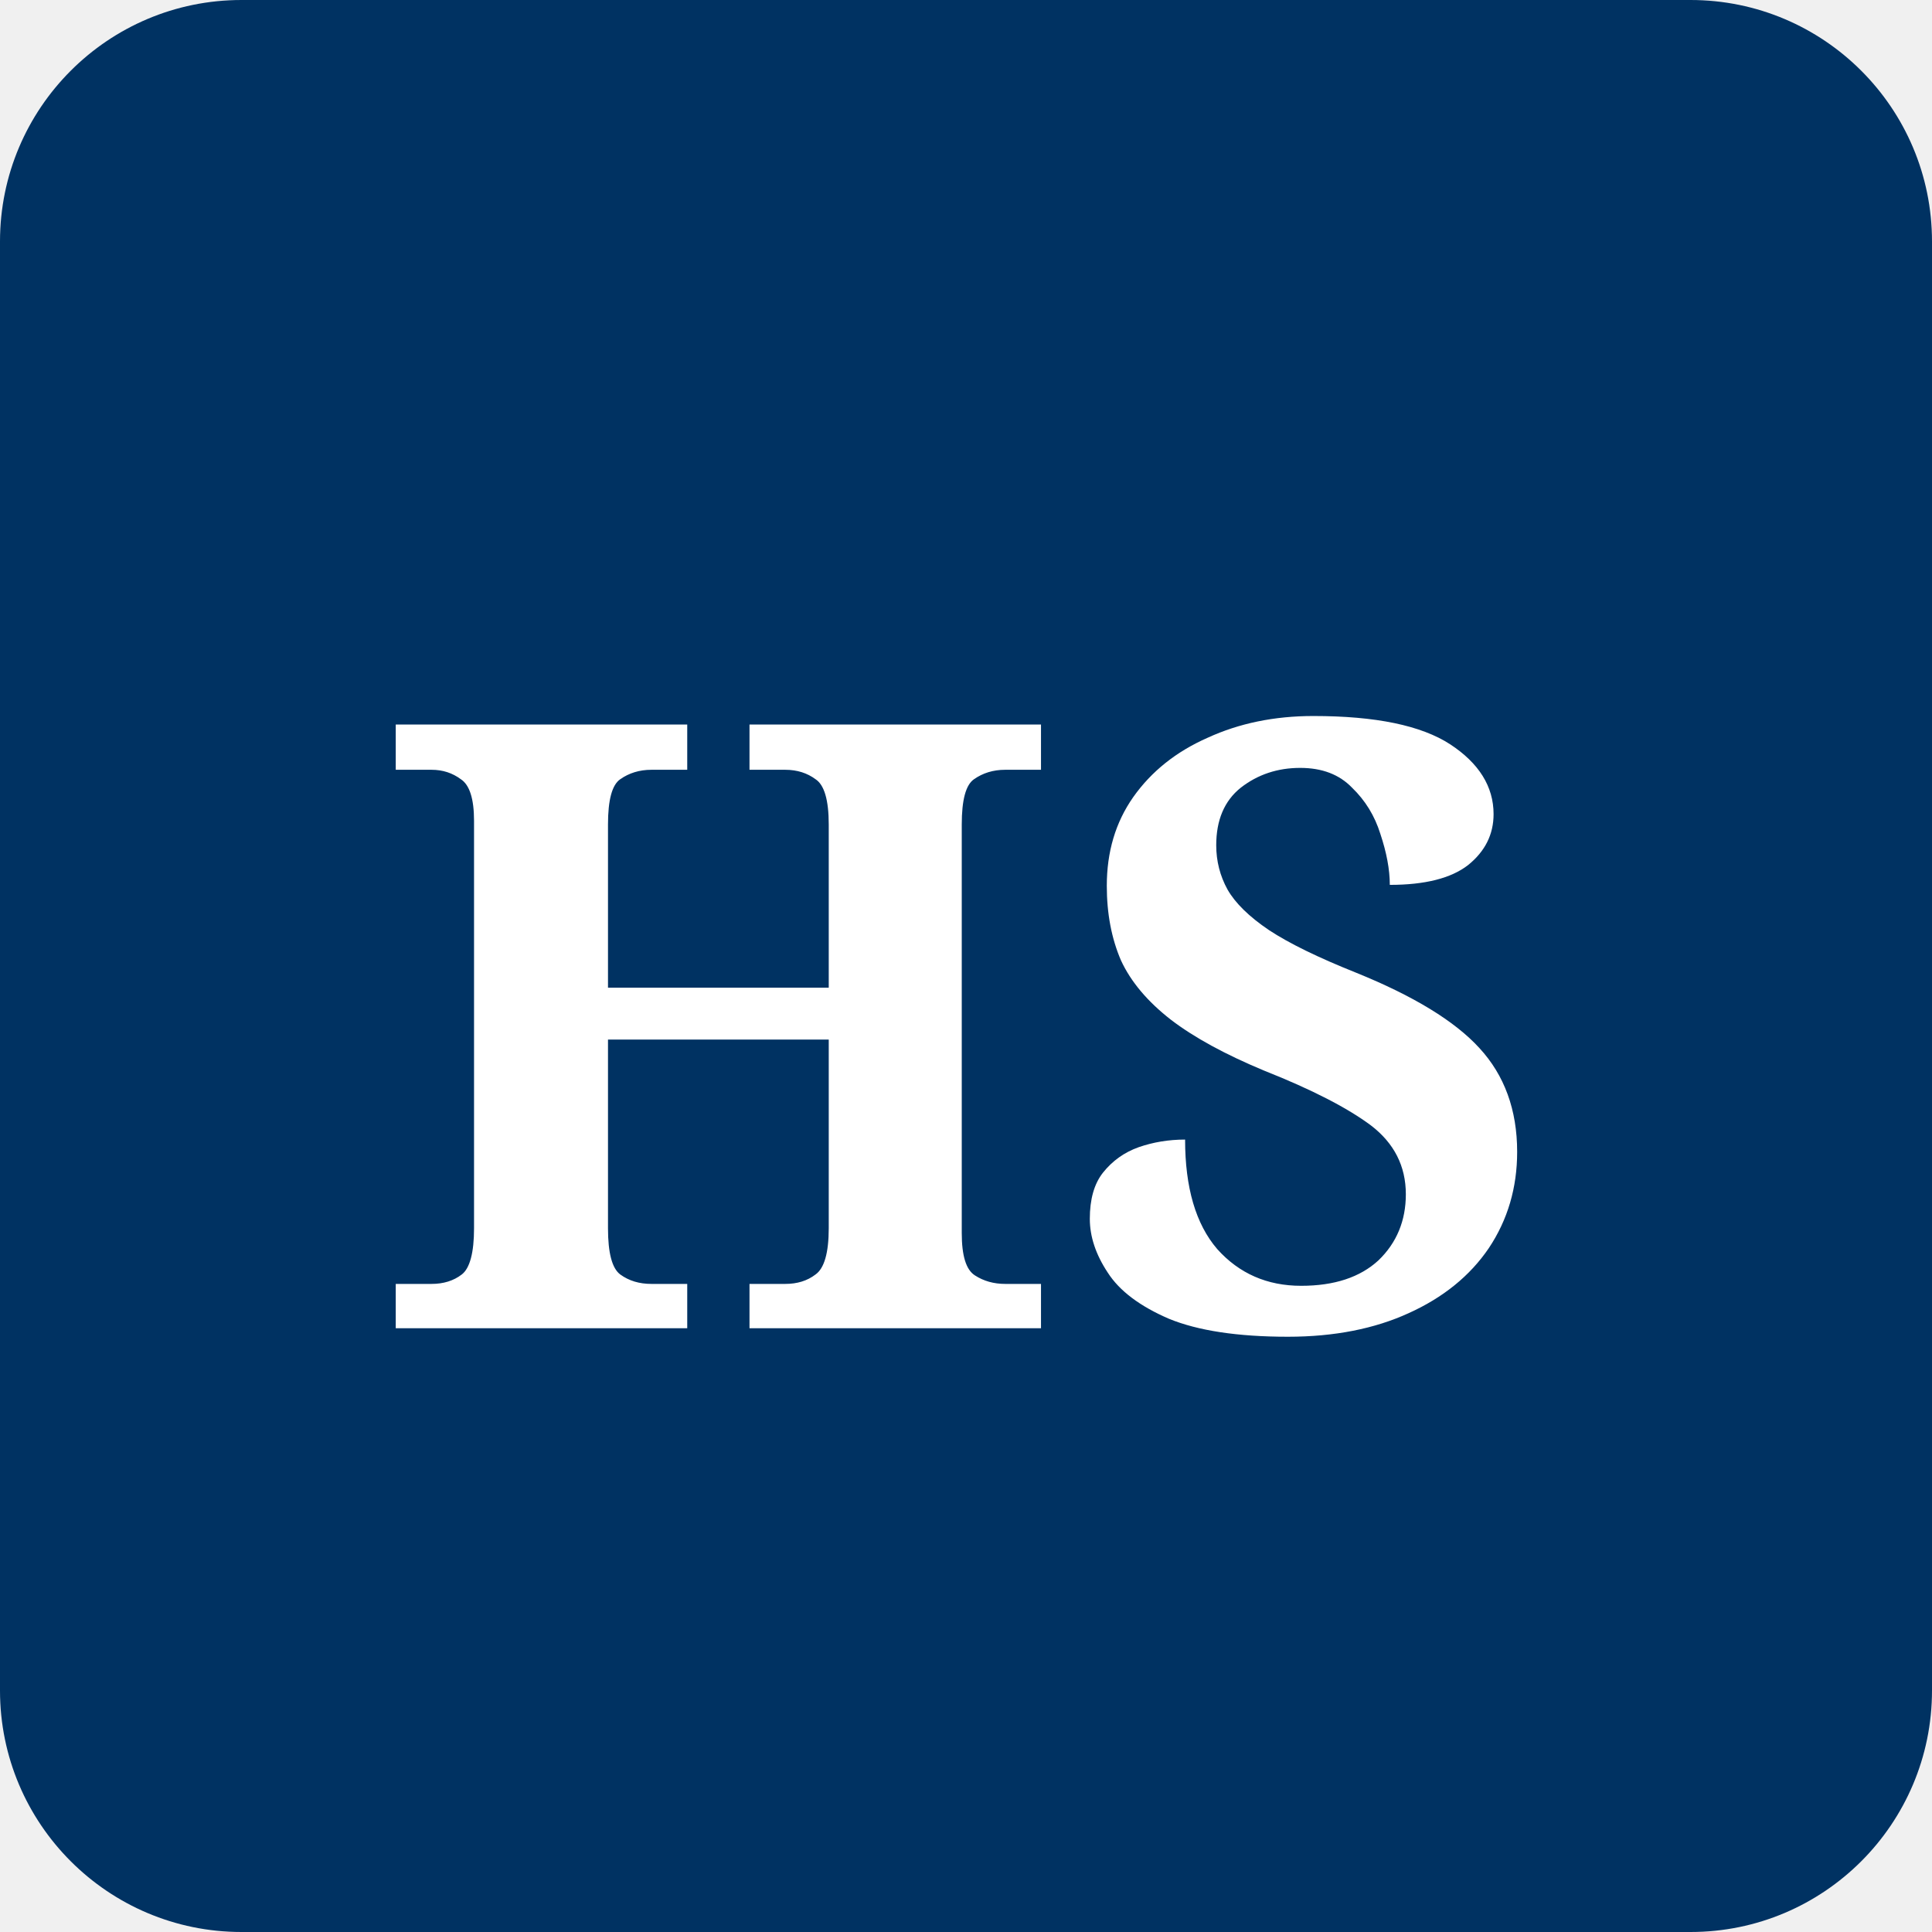
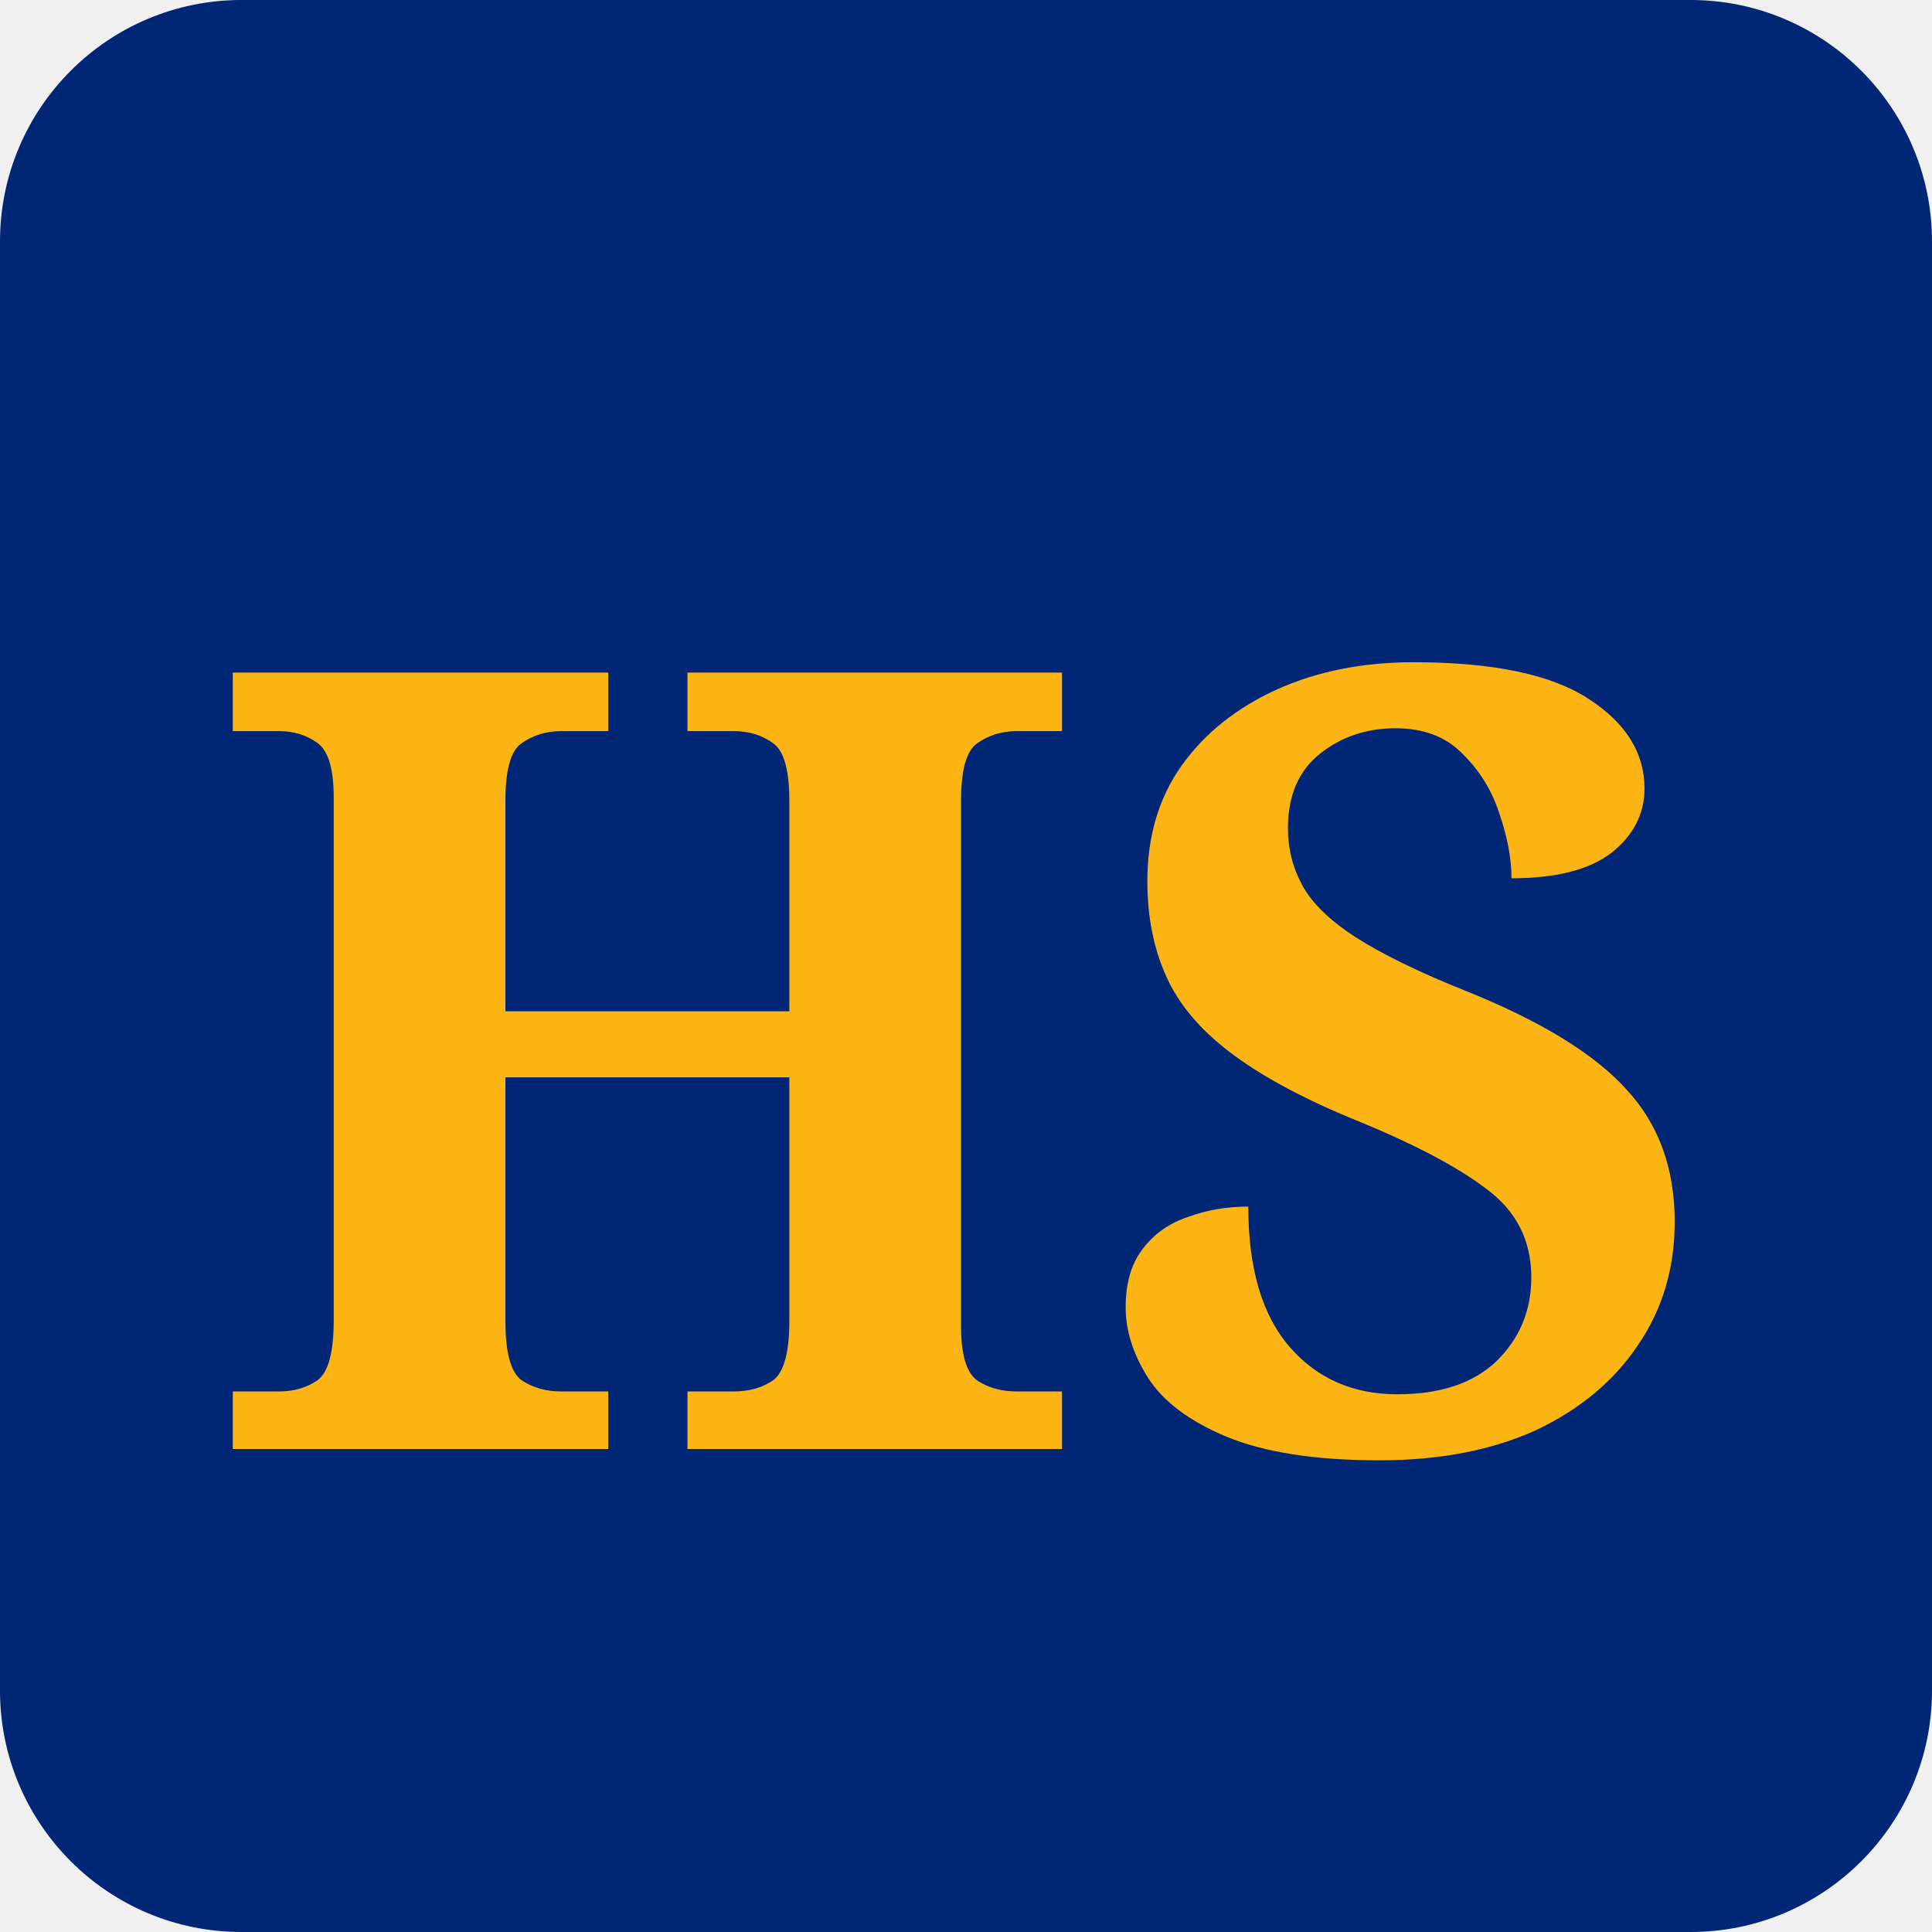
<svg xmlns="http://www.w3.org/2000/svg" viewBox="0 0 32 32">
-   <rect width="32" height="32" rx="4" fill="#003262" />
-   <text x="16" y="22" font-family="Georgia, serif" font-size="14" font-weight="bold" fill="white" text-anchor="middle">HS</text>
+   <rect width="32" height="32" rx="4" fill="#002676" />
+   <text x="16" y="24" font-family="Georgia, serif" font-size="18" font-weight="bold" fill="#FDB515" text-anchor="middle">HS</text>
</svg>
